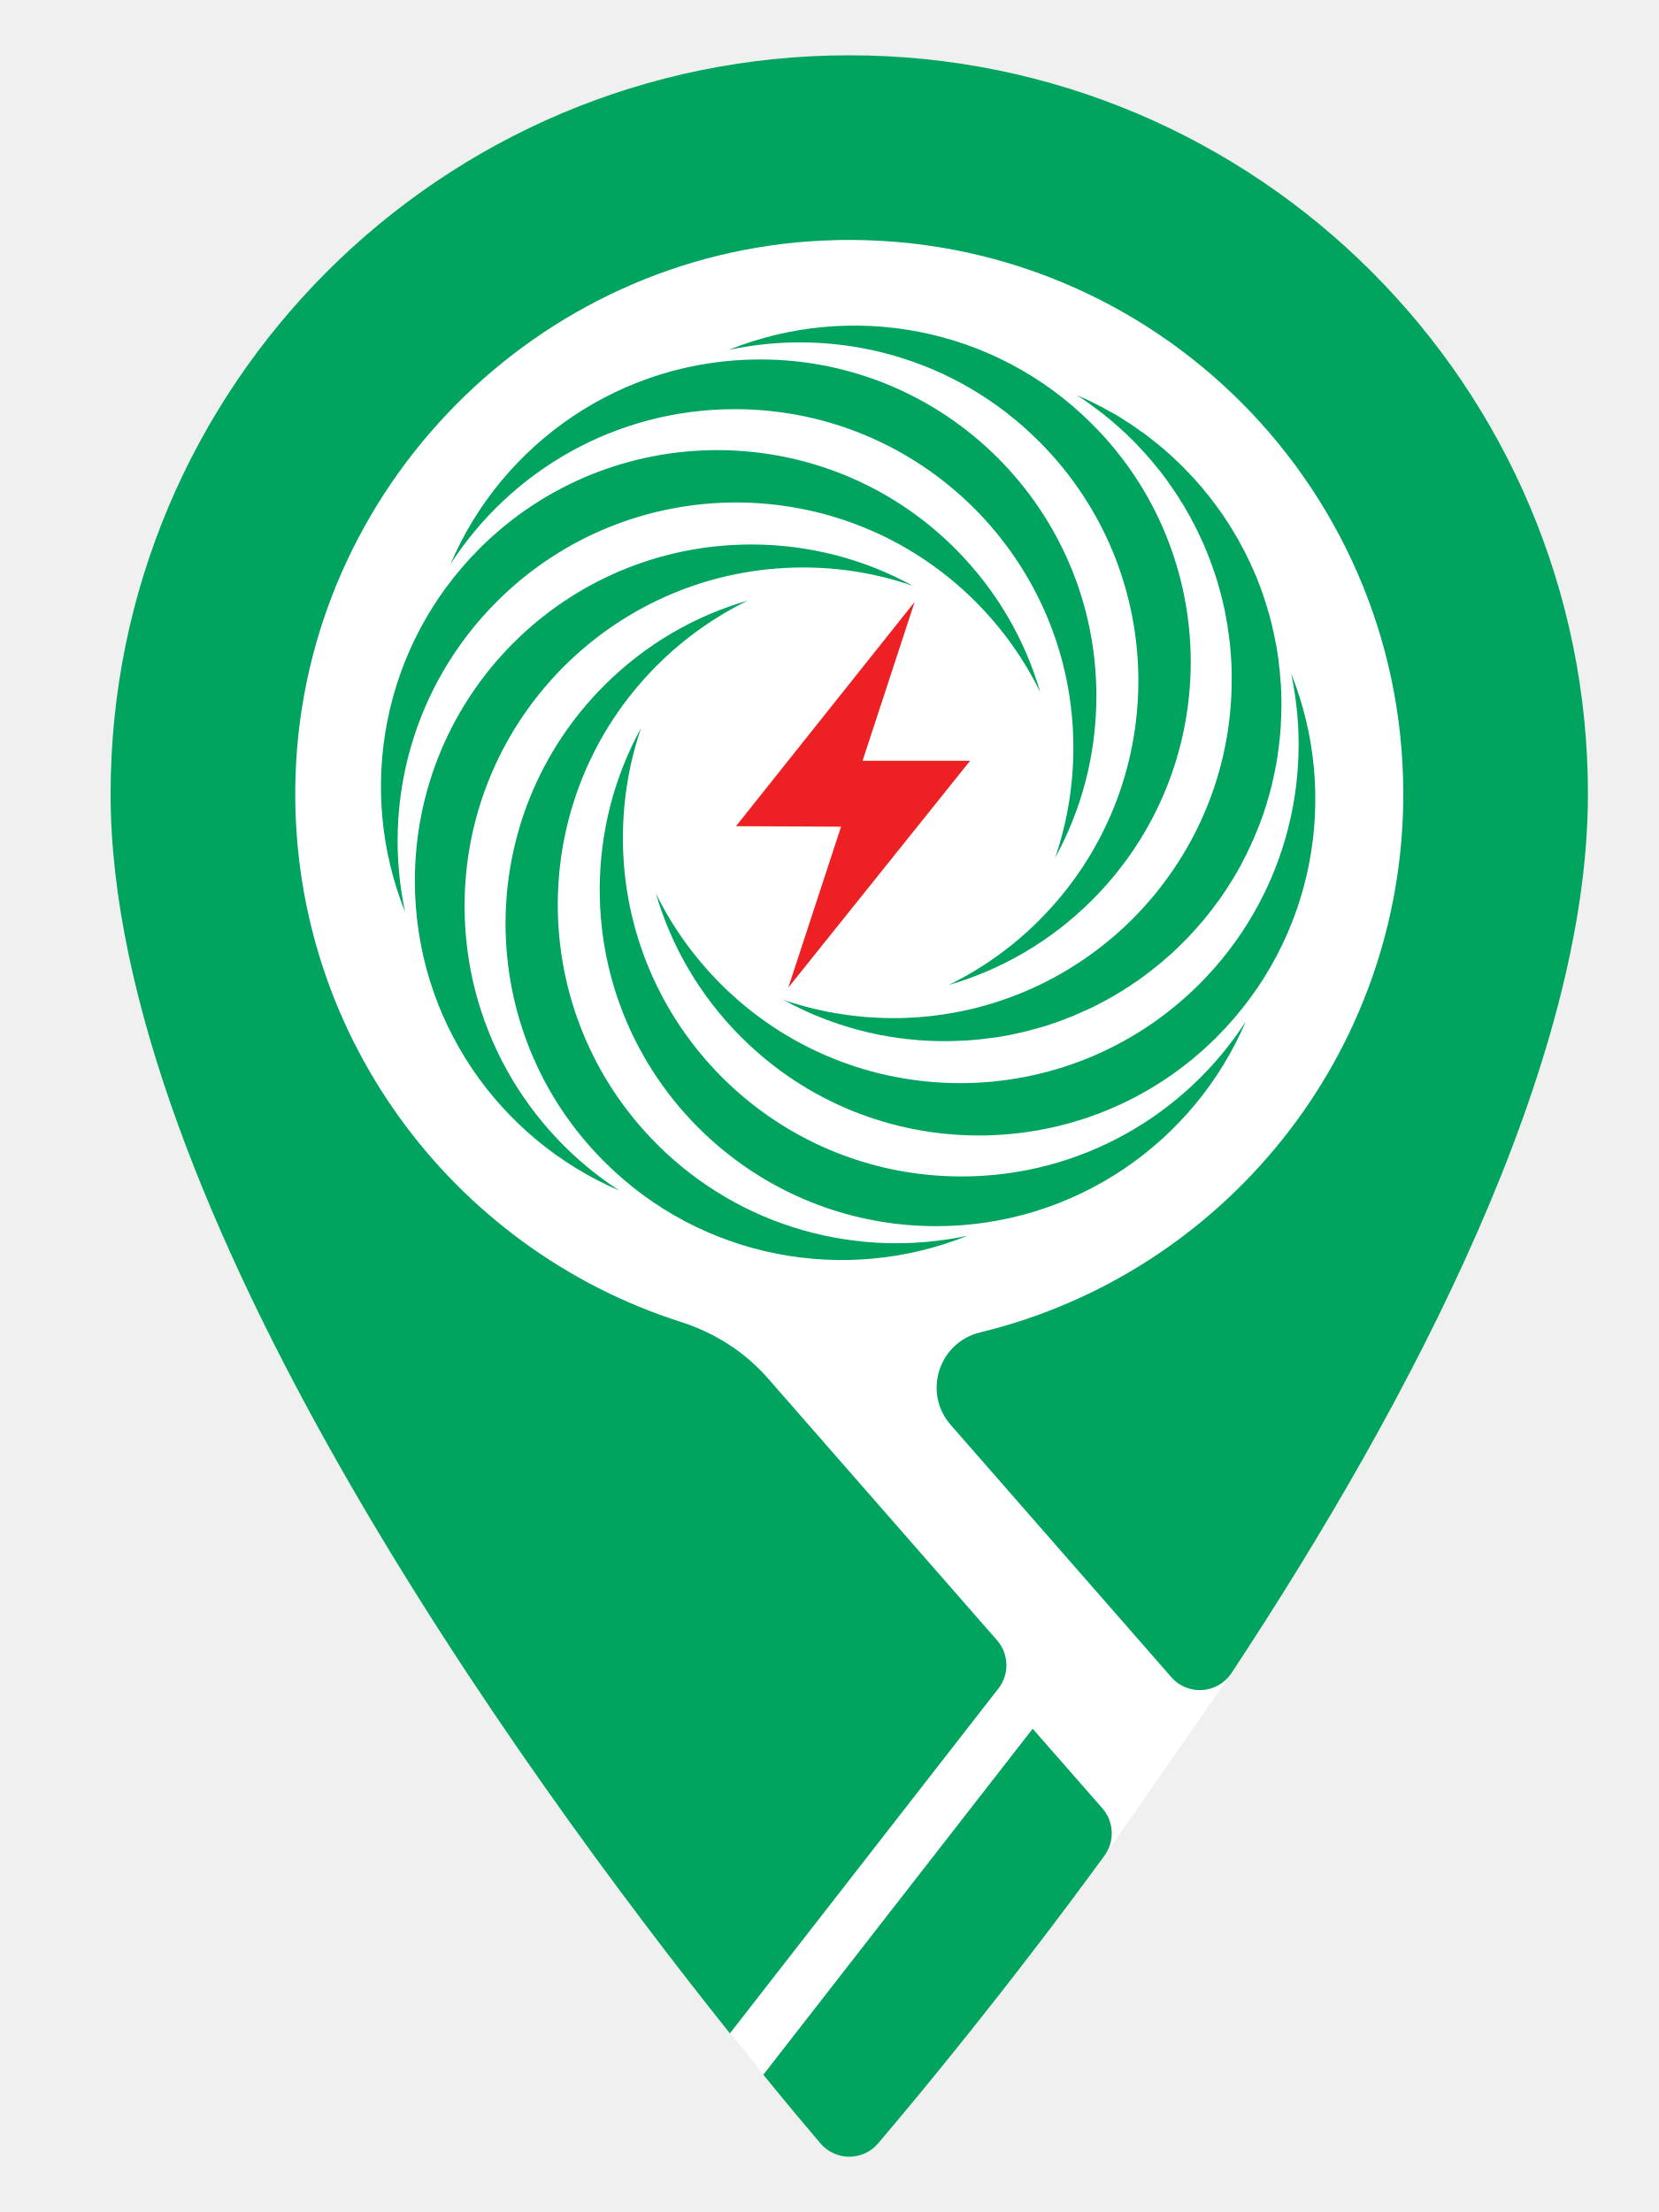
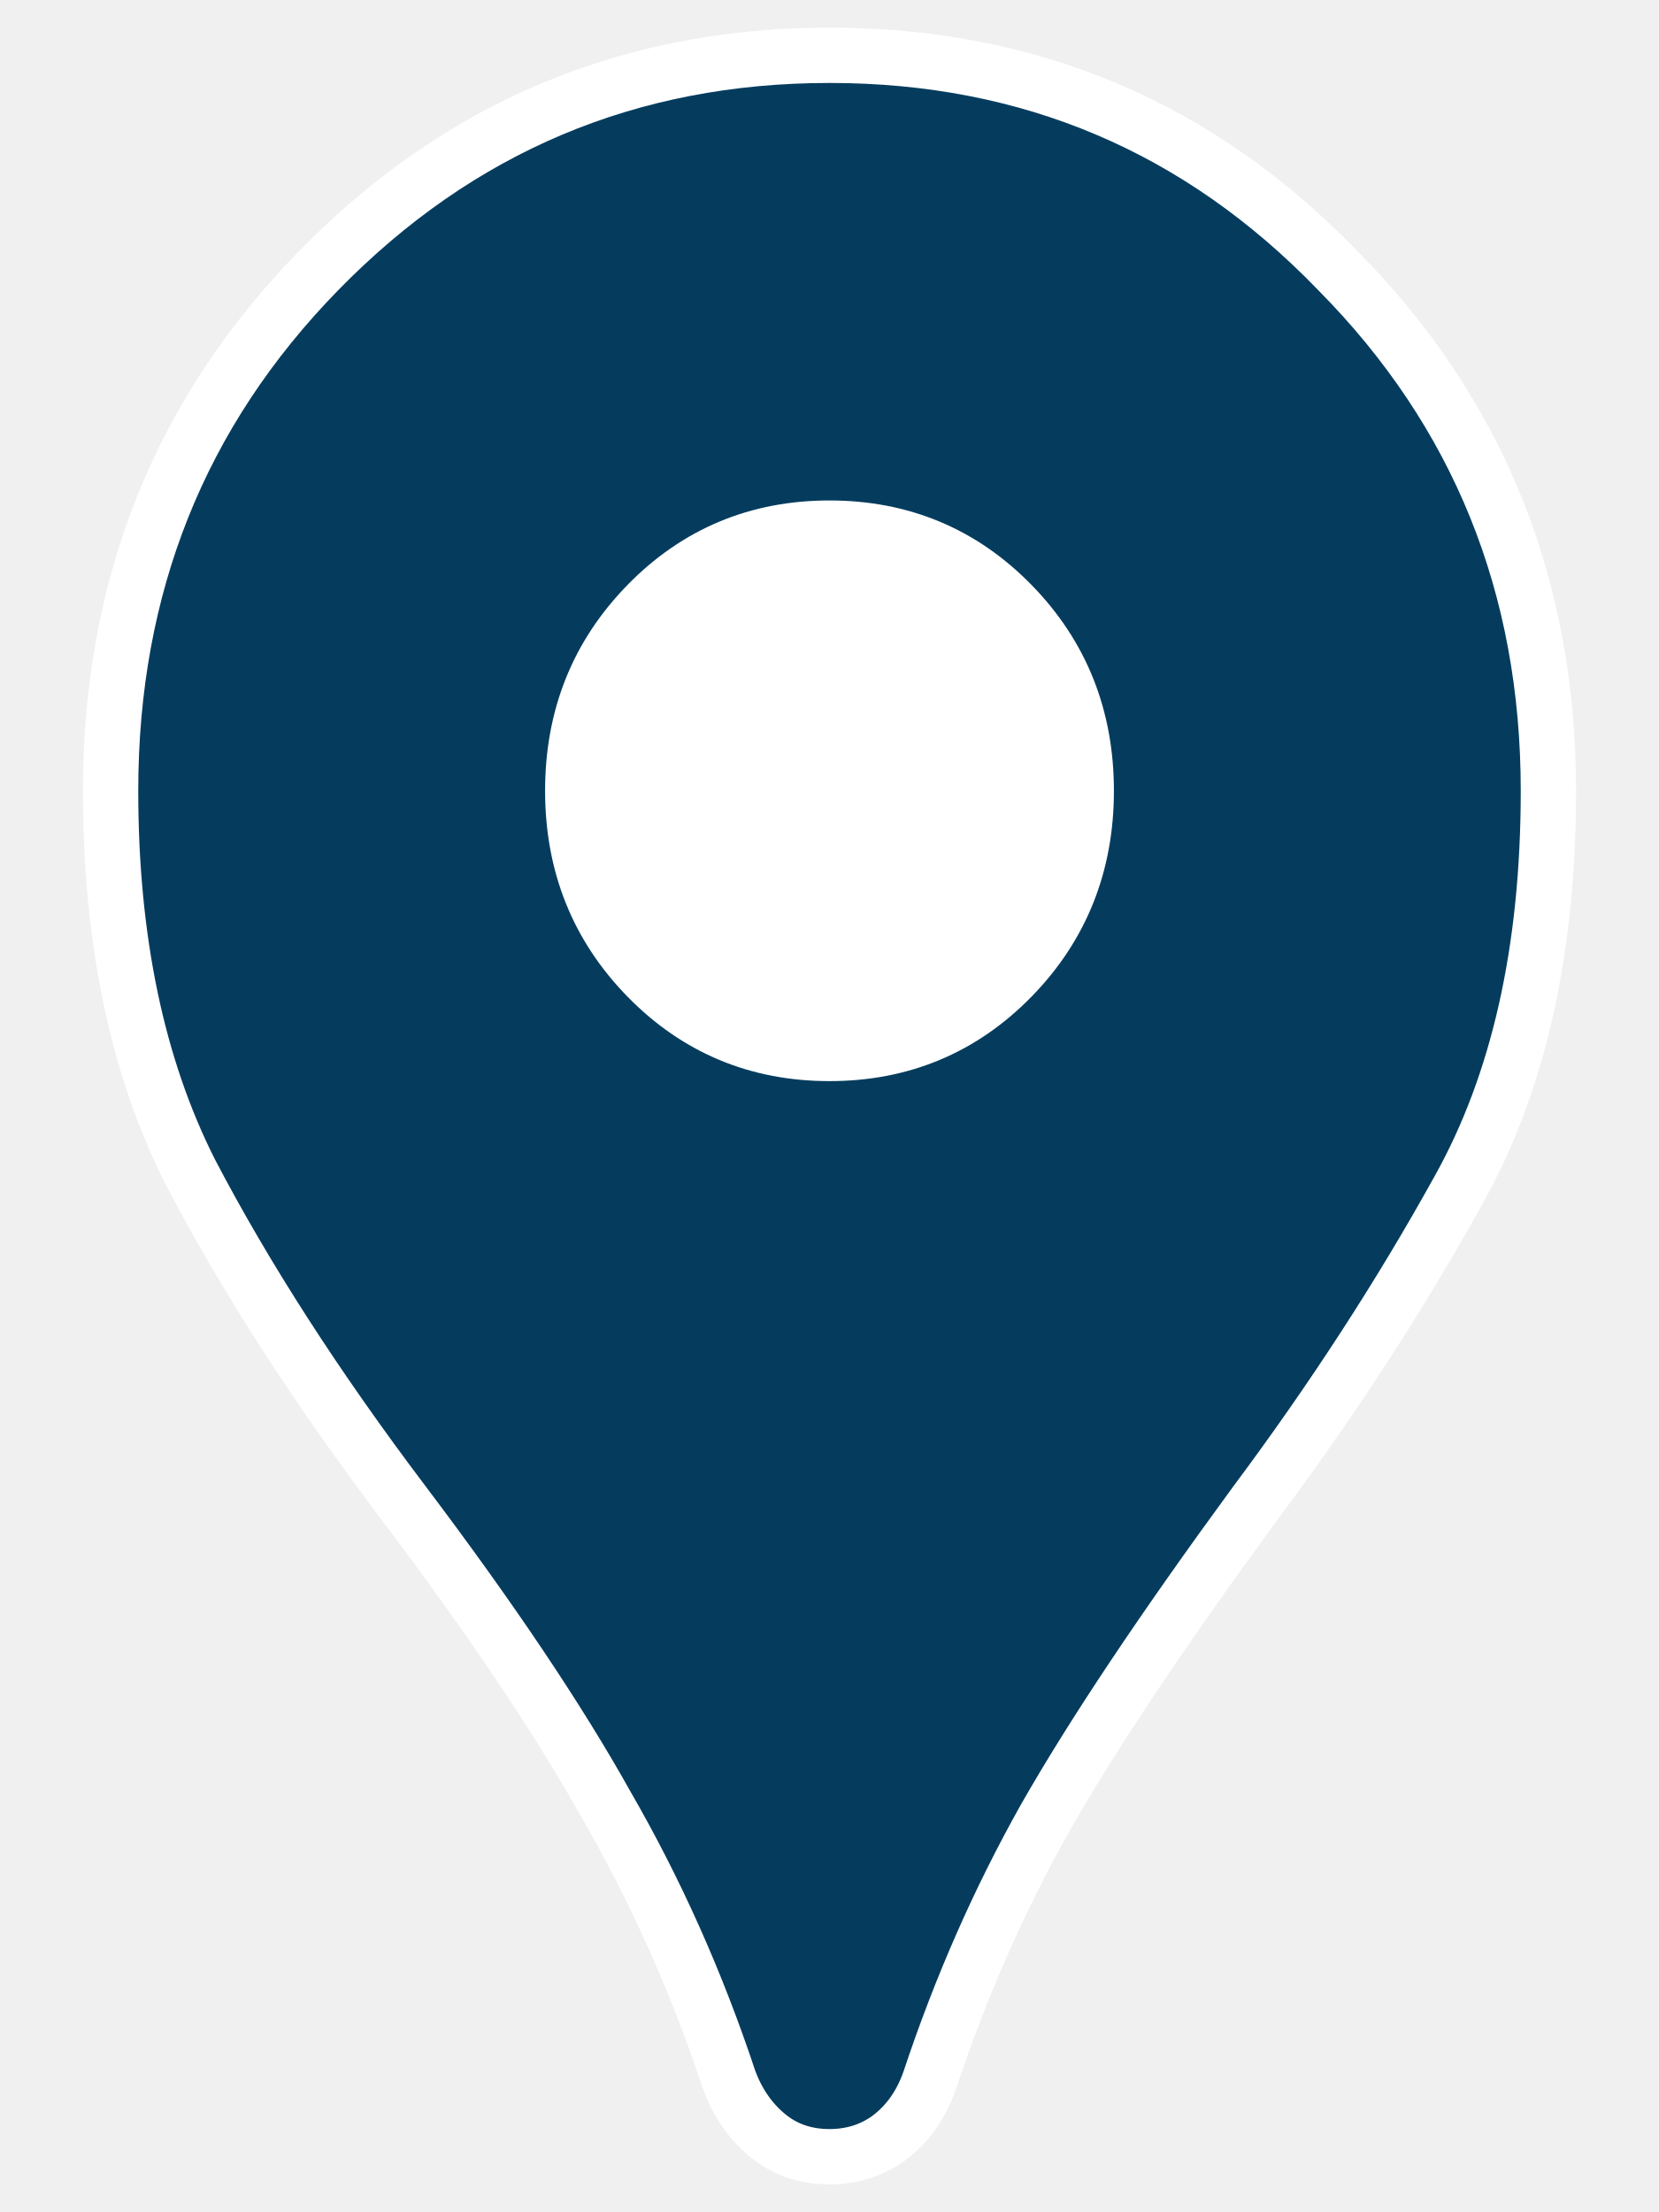
<svg xmlns="http://www.w3.org/2000/svg" width="30" height="40" viewBox="0 0 30 40" fill="none">
-   <path d="M12.431 2.901L4.772 8.442L4.229 20.176L13.192 36.745L13.844 37.559L19.982 33.545L22.253 30.28L22.481 24.848L26.99 16.21L26.121 9.311L21.123 3.988L12.431 2.901Z" fill="white" />
-   <mask id="mask0_4067_1255" style="mask-type:luminance" maskUnits="userSpaceOnUse" x="13" y="10" width="5" height="8">
-     <path d="M13.307 10.884H17.541V17.859H13.307V10.884Z" fill="white" />
-   </mask>
-   <g mask="url(#mask0_4067_1255)">
-     <path d="M17.543 13.757L14.255 17.859L15.209 14.949L13.309 14.94L16.54 10.884L15.599 13.754V13.757H17.543Z" fill="#ED2024" />
-   </g>
-   <path fill-rule="evenodd" clip-rule="evenodd" d="M13.745 6.5C17.104 6.5 19.826 9.225 19.826 12.584C19.826 13.646 19.557 14.642 19.081 15.51C19.294 14.886 19.41 14.216 19.41 13.52C19.41 10.14 16.668 7.399 13.288 7.399C11.133 7.399 9.237 8.514 8.147 10.2C9.074 8.025 11.23 6.5 13.745 6.5ZM13.178 6.327C15.371 5.444 17.975 5.892 19.751 7.671C22.126 10.046 22.126 13.896 19.751 16.274C19.002 17.023 18.106 17.537 17.154 17.812C17.746 17.524 18.301 17.133 18.792 16.641C21.183 14.25 21.183 10.375 18.792 7.985C17.27 6.459 15.14 5.908 13.178 6.327ZM14.194 18.088C14.203 18.094 14.212 18.097 14.222 18.101C14.234 18.104 14.244 18.107 14.253 18.11C14.262 18.113 14.272 18.116 14.281 18.119C14.291 18.122 14.3 18.126 14.312 18.129C14.322 18.132 14.331 18.135 14.341 18.138C14.35 18.141 14.36 18.144 14.372 18.148C14.381 18.151 14.391 18.151 14.4 18.154C14.41 18.157 14.419 18.16 14.431 18.163C14.441 18.166 14.45 18.169 14.46 18.173C14.469 18.176 14.479 18.179 14.491 18.182C14.501 18.185 14.51 18.188 14.519 18.188C14.529 18.191 14.538 18.195 14.551 18.198C14.56 18.201 14.569 18.204 14.579 18.207C14.588 18.207 14.601 18.21 14.61 18.213C14.62 18.216 14.629 18.22 14.641 18.223C14.651 18.223 14.66 18.226 14.67 18.229C14.679 18.232 14.691 18.235 14.701 18.235C14.71 18.238 14.72 18.242 14.732 18.245C14.742 18.245 14.751 18.248 14.761 18.251C14.773 18.254 14.782 18.254 14.792 18.257C14.801 18.26 14.814 18.263 14.823 18.263C14.832 18.267 14.842 18.27 14.854 18.273C14.864 18.273 14.873 18.276 14.883 18.279C14.895 18.279 14.905 18.282 14.914 18.285C14.924 18.285 14.936 18.288 14.945 18.292C14.955 18.292 14.967 18.295 14.977 18.298C14.986 18.298 14.995 18.301 15.008 18.304C15.017 18.304 15.027 18.307 15.039 18.307C15.049 18.311 15.058 18.314 15.068 18.314C15.08 18.317 15.089 18.317 15.099 18.32C15.111 18.32 15.121 18.323 15.13 18.326C15.143 18.326 15.152 18.329 15.162 18.329C15.174 18.332 15.183 18.332 15.193 18.336C15.202 18.336 15.215 18.339 15.224 18.339C15.234 18.342 15.246 18.342 15.255 18.345C15.265 18.345 15.277 18.348 15.287 18.348C15.296 18.351 15.309 18.351 15.318 18.354C15.331 18.354 15.34 18.358 15.35 18.358C15.362 18.358 15.371 18.361 15.381 18.361C15.393 18.364 15.403 18.364 15.412 18.367C15.425 18.367 15.434 18.367 15.443 18.37C15.456 18.37 15.465 18.373 15.478 18.373C15.487 18.373 15.497 18.376 15.509 18.376C15.519 18.376 15.528 18.379 15.541 18.379C15.55 18.379 15.562 18.383 15.572 18.383C15.581 18.383 15.594 18.386 15.603 18.386C15.616 18.386 15.625 18.389 15.635 18.389C15.647 18.389 15.656 18.389 15.666 18.392H15.7C15.71 18.395 15.722 18.395 15.732 18.395C15.741 18.395 15.754 18.398 15.763 18.398H15.794C15.807 18.401 15.816 18.401 15.829 18.401C15.838 18.401 15.851 18.401 15.86 18.404H15.926C15.935 18.404 15.945 18.408 15.957 18.408H16.054C16.064 18.408 16.076 18.411 16.086 18.411H16.151C19.532 18.411 22.273 15.67 22.273 12.289V12.186C22.273 12.155 22.27 12.12 22.27 12.085C22.27 12.054 22.267 12.02 22.267 11.985C22.264 11.954 22.264 11.919 22.261 11.888C22.257 11.854 22.257 11.822 22.254 11.788C22.251 11.754 22.248 11.722 22.245 11.688C22.242 11.656 22.238 11.625 22.235 11.591C22.229 11.559 22.226 11.525 22.223 11.493C22.217 11.462 22.213 11.428 22.207 11.396C22.204 11.362 22.198 11.331 22.195 11.299C22.188 11.268 22.182 11.233 22.176 11.202C22.173 11.171 22.166 11.139 22.16 11.108C22.154 11.074 22.148 11.042 22.142 11.011C22.132 10.98 22.126 10.948 22.119 10.917C22.113 10.886 22.104 10.854 22.098 10.823C22.088 10.792 22.082 10.76 22.073 10.729C22.066 10.698 22.057 10.666 22.047 10.635C22.038 10.604 22.029 10.572 22.022 10.544C22.013 10.513 22.004 10.482 21.994 10.45C21.985 10.422 21.972 10.391 21.963 10.359C21.953 10.331 21.944 10.3 21.932 10.269C21.922 10.24 21.913 10.209 21.9 10.181C21.891 10.149 21.878 10.121 21.866 10.09C21.856 10.062 21.844 10.03 21.831 10.002C21.819 9.971 21.809 9.943 21.797 9.915C21.784 9.883 21.772 9.855 21.759 9.827C21.747 9.799 21.731 9.767 21.718 9.739C21.706 9.711 21.693 9.683 21.678 9.654C21.665 9.626 21.653 9.598 21.637 9.57C21.624 9.542 21.609 9.514 21.596 9.485C21.581 9.457 21.565 9.429 21.549 9.401C21.537 9.372 21.521 9.344 21.506 9.319C21.49 9.291 21.474 9.263 21.458 9.235C21.443 9.21 21.427 9.181 21.412 9.153C21.396 9.128 21.38 9.1 21.361 9.075C21.346 9.047 21.33 9.022 21.311 8.993C21.296 8.968 21.28 8.943 21.261 8.915C21.242 8.89 21.227 8.865 21.208 8.837C21.192 8.812 21.173 8.787 21.154 8.762C21.136 8.733 21.12 8.708 21.101 8.683C21.082 8.658 21.064 8.633 21.045 8.608C21.026 8.583 21.007 8.558 20.988 8.533C20.97 8.511 20.948 8.486 20.929 8.461C20.91 8.436 20.892 8.411 20.869 8.389C20.851 8.364 20.829 8.339 20.81 8.317C20.788 8.292 20.769 8.27 20.747 8.245C20.729 8.223 20.707 8.198 20.685 8.176C20.666 8.154 20.644 8.129 20.622 8.107C20.6 8.085 20.578 8.063 20.559 8.038C20.537 8.016 20.515 7.994 20.494 7.972C20.472 7.95 20.45 7.928 20.425 7.906L20.359 7.841C20.337 7.819 20.312 7.8 20.29 7.778C20.268 7.756 20.243 7.734 20.221 7.715C20.196 7.693 20.174 7.675 20.149 7.653C20.127 7.634 20.102 7.612 20.08 7.593C20.055 7.571 20.03 7.552 20.005 7.534C19.983 7.512 19.958 7.493 19.933 7.474C19.908 7.455 19.883 7.436 19.858 7.418L19.782 7.361C19.757 7.343 19.732 7.324 19.707 7.305C19.682 7.286 19.657 7.27 19.632 7.252C19.604 7.233 19.579 7.217 19.554 7.198C19.529 7.18 19.5 7.164 19.475 7.145C19.51 7.161 19.541 7.176 19.576 7.192C19.61 7.205 19.645 7.22 19.676 7.236C19.71 7.252 19.742 7.267 19.776 7.286C19.808 7.302 19.842 7.317 19.873 7.336C19.908 7.352 19.939 7.368 19.97 7.386C20.005 7.405 20.036 7.421 20.067 7.44C20.099 7.458 20.133 7.474 20.165 7.493C20.196 7.512 20.227 7.53 20.259 7.549C20.29 7.568 20.321 7.59 20.349 7.609C20.381 7.627 20.412 7.649 20.443 7.668C20.472 7.687 20.503 7.709 20.534 7.731C20.562 7.75 20.594 7.772 20.622 7.794C20.653 7.812 20.681 7.834 20.713 7.856C20.741 7.878 20.769 7.9 20.797 7.922C20.829 7.944 20.857 7.969 20.885 7.991C20.913 8.013 20.942 8.035 20.97 8.06C20.998 8.082 21.026 8.107 21.054 8.129C21.079 8.154 21.108 8.179 21.136 8.201C21.161 8.226 21.189 8.251 21.217 8.276C21.242 8.301 21.271 8.326 21.296 8.351C21.321 8.376 21.349 8.401 21.374 8.426C21.399 8.451 21.424 8.476 21.449 8.505C21.477 8.53 21.502 8.555 21.524 8.583C21.549 8.608 21.574 8.636 21.599 8.661C21.624 8.69 21.649 8.718 21.672 8.746C21.697 8.771 21.718 8.799 21.744 8.827C21.765 8.856 21.791 8.884 21.812 8.912C21.837 8.94 21.859 8.968 21.881 8.997C21.903 9.025 21.925 9.056 21.947 9.084C21.969 9.112 21.991 9.141 22.013 9.172C22.035 9.2 22.057 9.232 22.076 9.26C22.098 9.291 22.119 9.319 22.138 9.351C22.16 9.382 22.179 9.413 22.198 9.441C22.22 9.473 22.238 9.504 22.257 9.535C22.276 9.567 22.295 9.598 22.314 9.629C22.332 9.661 22.351 9.692 22.37 9.723C22.389 9.755 22.408 9.786 22.423 9.82C22.442 9.852 22.458 9.883 22.477 9.918C22.492 9.949 22.511 9.98 22.527 10.015C22.542 10.046 22.558 10.081 22.574 10.112C22.593 10.146 22.608 10.181 22.621 10.212C22.636 10.246 22.652 10.281 22.668 10.316C22.683 10.347 22.696 10.381 22.712 10.416C22.724 10.45 22.74 10.485 22.752 10.519C22.765 10.554 22.781 10.588 22.793 10.623C22.806 10.657 22.818 10.691 22.831 10.729C22.843 10.764 22.853 10.798 22.865 10.832C22.878 10.87 22.89 10.905 22.899 10.939C22.912 10.976 22.922 11.011 22.931 11.049C22.943 11.083 22.953 11.117 22.962 11.155C22.972 11.193 22.981 11.227 22.991 11.265C23 11.299 23.009 11.337 23.015 11.374C23.025 11.412 23.034 11.446 23.041 11.484C23.05 11.522 23.056 11.559 23.062 11.597C23.072 11.631 23.078 11.669 23.084 11.706C23.091 11.744 23.097 11.782 23.103 11.819C23.109 11.857 23.113 11.895 23.119 11.932C23.122 11.973 23.128 12.01 23.131 12.048C23.138 12.085 23.141 12.123 23.144 12.161C23.147 12.201 23.15 12.239 23.153 12.277C23.157 12.314 23.16 12.355 23.163 12.393C23.163 12.433 23.166 12.471 23.169 12.508C23.169 12.549 23.169 12.587 23.172 12.627V12.743C23.172 12.797 23.172 12.85 23.169 12.9C23.169 12.953 23.166 13.007 23.163 13.057C23.163 13.11 23.16 13.16 23.153 13.213C23.15 13.263 23.147 13.313 23.141 13.367C23.134 13.417 23.128 13.467 23.122 13.517C23.116 13.57 23.109 13.621 23.103 13.671C23.094 13.721 23.084 13.771 23.078 13.821C23.069 13.871 23.059 13.921 23.047 13.972C23.037 14.018 23.028 14.069 23.015 14.119C23.006 14.166 22.994 14.216 22.981 14.263C22.968 14.313 22.956 14.36 22.94 14.41C22.928 14.457 22.912 14.504 22.899 14.554C22.884 14.601 22.868 14.648 22.853 14.695C22.837 14.742 22.821 14.789 22.802 14.836C22.787 14.883 22.768 14.927 22.749 14.974C22.73 15.021 22.712 15.065 22.693 15.112C22.674 15.159 22.655 15.203 22.633 15.247C22.614 15.293 22.593 15.337 22.571 15.381C22.552 15.425 22.53 15.469 22.505 15.513C22.483 15.557 22.461 15.601 22.439 15.645C22.414 15.688 22.389 15.729 22.367 15.773C22.342 15.813 22.317 15.857 22.292 15.898C22.267 15.939 22.238 15.983 22.213 16.023C22.188 16.064 22.16 16.105 22.132 16.146C22.107 16.186 22.079 16.227 22.051 16.265C22.022 16.305 21.991 16.346 21.963 16.384C21.935 16.421 21.903 16.462 21.875 16.5C21.844 16.537 21.812 16.575 21.784 16.613C21.753 16.65 21.722 16.688 21.687 16.725C21.656 16.763 21.624 16.797 21.59 16.835C21.559 16.869 21.524 16.907 21.493 16.941C21.458 16.976 21.424 17.01 21.39 17.045C21.355 17.079 21.321 17.114 21.286 17.148C21.252 17.183 21.214 17.214 21.18 17.248C21.142 17.28 21.108 17.311 21.07 17.342C21.032 17.377 20.995 17.408 20.957 17.439C20.92 17.468 20.882 17.499 20.844 17.53C20.807 17.558 20.766 17.59 20.729 17.618C20.688 17.649 20.65 17.678 20.609 17.706C20.572 17.734 20.531 17.762 20.491 17.787C20.45 17.816 20.409 17.844 20.368 17.869C20.328 17.897 20.284 17.922 20.243 17.947C20.202 17.972 20.158 17.997 20.118 18.022C20.074 18.047 20.03 18.069 19.989 18.094C19.945 18.116 19.901 18.138 19.858 18.163L19.726 18.229C19.682 18.248 19.638 18.27 19.591 18.288C19.547 18.311 19.5 18.329 19.457 18.348C19.41 18.37 19.366 18.389 19.319 18.404C19.272 18.423 19.228 18.442 19.181 18.458C19.134 18.477 19.087 18.492 19.04 18.508C18.993 18.523 18.946 18.539 18.899 18.555C18.849 18.567 18.802 18.583 18.755 18.596C18.705 18.611 18.658 18.624 18.608 18.636C18.561 18.649 18.511 18.661 18.463 18.671C18.413 18.683 18.363 18.693 18.313 18.705C18.266 18.715 18.216 18.724 18.166 18.733C18.116 18.743 18.066 18.749 18.015 18.758C17.965 18.765 17.915 18.771 17.862 18.777C17.812 18.784 17.762 18.79 17.712 18.796C17.658 18.802 17.608 18.805 17.555 18.809C17.505 18.815 17.455 18.818 17.401 18.818C17.348 18.821 17.298 18.824 17.245 18.824C17.195 18.827 17.141 18.827 17.088 18.827H16.988C16.972 18.827 16.957 18.827 16.941 18.824H16.891C16.875 18.824 16.856 18.824 16.841 18.821H16.791C16.775 18.821 16.759 18.818 16.744 18.818C16.728 18.818 16.709 18.815 16.693 18.815C16.678 18.815 16.662 18.812 16.646 18.812C16.628 18.812 16.612 18.809 16.596 18.809C16.581 18.805 16.565 18.805 16.549 18.802C16.531 18.802 16.515 18.802 16.499 18.799C16.483 18.799 16.468 18.796 16.452 18.793C16.433 18.793 16.418 18.79 16.402 18.79C16.386 18.787 16.371 18.787 16.355 18.784C16.34 18.78 16.324 18.78 16.305 18.777C16.289 18.774 16.274 18.774 16.258 18.771C16.242 18.768 16.227 18.768 16.211 18.765C16.195 18.762 16.18 18.758 16.164 18.758C16.148 18.755 16.133 18.752 16.114 18.749C16.098 18.746 16.082 18.746 16.067 18.743L16.02 18.733C16.004 18.73 15.989 18.727 15.973 18.724C15.957 18.724 15.941 18.721 15.926 18.718L15.879 18.708C15.863 18.705 15.848 18.702 15.832 18.699C15.816 18.696 15.801 18.689 15.785 18.686C15.769 18.683 15.754 18.68 15.738 18.677C15.722 18.674 15.71 18.671 15.694 18.668C15.678 18.661 15.663 18.658 15.647 18.655C15.631 18.652 15.616 18.649 15.6 18.642C15.585 18.639 15.569 18.636 15.553 18.633C15.541 18.627 15.525 18.624 15.509 18.621C15.493 18.617 15.478 18.611 15.462 18.608C15.447 18.605 15.431 18.599 15.418 18.596C15.403 18.589 15.387 18.586 15.371 18.583C15.356 18.577 15.34 18.574 15.328 18.567C15.312 18.564 15.296 18.558 15.28 18.555C15.265 18.549 15.252 18.546 15.237 18.539C15.221 18.536 15.205 18.53 15.193 18.527C15.177 18.52 15.162 18.517 15.146 18.511C15.133 18.505 15.118 18.502 15.102 18.495C15.086 18.489 15.074 18.486 15.058 18.48C15.042 18.473 15.03 18.47 15.014 18.464C14.999 18.458 14.983 18.454 14.97 18.448C14.955 18.442 14.939 18.436 14.927 18.433C14.911 18.426 14.895 18.42 14.883 18.414C14.867 18.408 14.851 18.404 14.839 18.398C14.823 18.392 14.811 18.386 14.795 18.379C14.779 18.373 14.767 18.367 14.751 18.364C14.739 18.358 14.723 18.351 14.707 18.345C14.695 18.339 14.679 18.332 14.666 18.326C14.651 18.32 14.638 18.314 14.623 18.307C14.61 18.301 14.595 18.295 14.582 18.288C14.566 18.282 14.551 18.276 14.538 18.27C14.522 18.26 14.51 18.254 14.494 18.248C14.482 18.242 14.469 18.235 14.454 18.229C14.441 18.223 14.425 18.216 14.413 18.207C14.397 18.201 14.385 18.195 14.369 18.188C14.356 18.182 14.344 18.173 14.328 18.166C14.316 18.16 14.3 18.154 14.287 18.144C14.275 18.138 14.259 18.132 14.247 18.122C14.231 18.116 14.219 18.11 14.206 18.101C14.19 18.094 14.178 18.088 14.165 18.079C14.175 18.082 14.184 18.085 14.194 18.088ZM13.034 17.794C15.425 20.184 19.3 20.184 21.69 17.794C23.213 16.268 23.767 14.141 23.348 12.18C24.228 14.373 23.78 16.973 22.003 18.752C19.629 21.127 15.775 21.127 13.401 18.752C12.649 18 12.138 17.104 11.86 16.155C12.151 16.747 12.542 17.302 13.034 17.794ZM11.593 13.163C11.38 13.787 11.264 14.457 11.264 15.152C11.264 18.533 14.005 21.274 17.386 21.274C19.541 21.274 21.437 20.159 22.527 18.473C21.599 20.648 19.441 22.173 16.928 22.173C13.57 22.173 10.845 19.448 10.845 16.089C10.845 15.027 11.117 14.031 11.593 13.163ZM10.923 12.399C11.671 11.65 12.567 11.136 13.52 10.861C12.928 11.152 12.373 11.54 11.881 12.032C9.488 14.423 9.488 18.298 11.881 20.692C13.404 22.214 15.531 22.765 17.495 22.346C15.302 23.229 12.699 22.781 10.923 21.002C8.548 18.627 8.548 14.777 10.923 12.399ZM13.586 9.846C14.645 9.846 15.641 10.118 16.509 10.594C15.885 10.378 15.218 10.262 14.522 10.262C11.142 10.262 8.401 13.003 8.401 16.384C8.401 18.539 9.513 20.434 11.198 21.528C9.024 20.597 7.502 18.442 7.502 15.929C7.502 12.568 10.224 9.846 13.586 9.846ZM8.67 9.921C11.045 7.546 14.898 7.546 17.273 9.921C18.022 10.673 18.536 11.569 18.811 12.518C18.523 11.926 18.131 11.371 17.64 10.879C15.249 8.489 11.374 8.489 8.984 10.879C7.458 12.405 6.906 14.532 7.326 16.493C6.446 14.3 6.894 11.7 8.67 9.921Z" fill="#00A45F" />
-   <path d="M17.192 25.767L21.181 30.328C21.479 30.669 22.019 30.632 22.269 30.255C25.529 25.313 28.715 19.236 28.715 14.357C28.715 6.98 22.733 1 15.357 1C7.981 1 2 6.98 2 14.357C2 21.802 9.419 32.038 13.199 36.77L18.055 30.533C18.256 30.274 18.246 29.909 18.03 29.662L13.884 24.922C13.464 24.442 12.915 24.097 12.307 23.903C8.16 22.578 5.187 18.627 5.345 14.006C5.522 8.825 9.705 4.588 14.884 4.35C20.632 4.085 25.376 8.666 25.376 14.357C25.376 19.075 22.115 23.031 17.724 24.094C16.974 24.275 16.684 25.186 17.192 25.767ZM18.674 31.261L13.803 37.518C14.222 38.032 14.574 38.451 14.836 38.759C15.11 39.08 15.604 39.081 15.878 38.76C16.651 37.851 18.204 35.975 19.971 33.558C20.161 33.299 20.146 32.943 19.935 32.701L18.674 31.261Z" fill="#00A45F" />
+   <circle cx="15" cy="14" r="7" fill="white" />
+   <path d="M15 39C14.567 39 14.195 38.873 13.886 38.62C13.576 38.367 13.344 38.034 13.189 37.623C12.601 35.849 11.858 34.187 10.961 32.635C10.094 31.083 8.871 29.262 7.293 27.172C5.714 25.082 4.43 23.087 3.439 21.188C2.48 19.288 2 16.992 2 14.3C2 10.595 3.254 7.46 5.761 4.895C8.299 2.298 11.379 1 15 1C18.622 1 21.686 2.298 24.193 4.895C26.731 7.46 28 10.595 28 14.3C28 17.182 27.458 19.588 26.375 21.52C25.323 23.42 24.1 25.304 22.707 27.172C21.036 29.453 19.767 31.352 18.9 32.873C18.064 34.361 17.368 35.944 16.811 37.623C16.656 38.066 16.408 38.414 16.068 38.667C15.758 38.889 15.402 39 15 39ZM15 19.05C16.3 19.05 17.399 18.591 18.297 17.672C19.194 16.754 19.643 15.63 19.643 14.3C19.643 12.97 19.194 11.846 18.297 10.928C17.399 10.009 16.3 9.55 15 9.55C13.7 9.55 12.601 10.009 11.704 10.928C10.806 11.846 10.357 12.97 10.357 14.3C10.357 15.63 10.806 16.754 11.704 17.672C12.601 18.591 13.7 19.05 15 19.05Z" fill="#053C5E" stroke="white" />
</svg>
